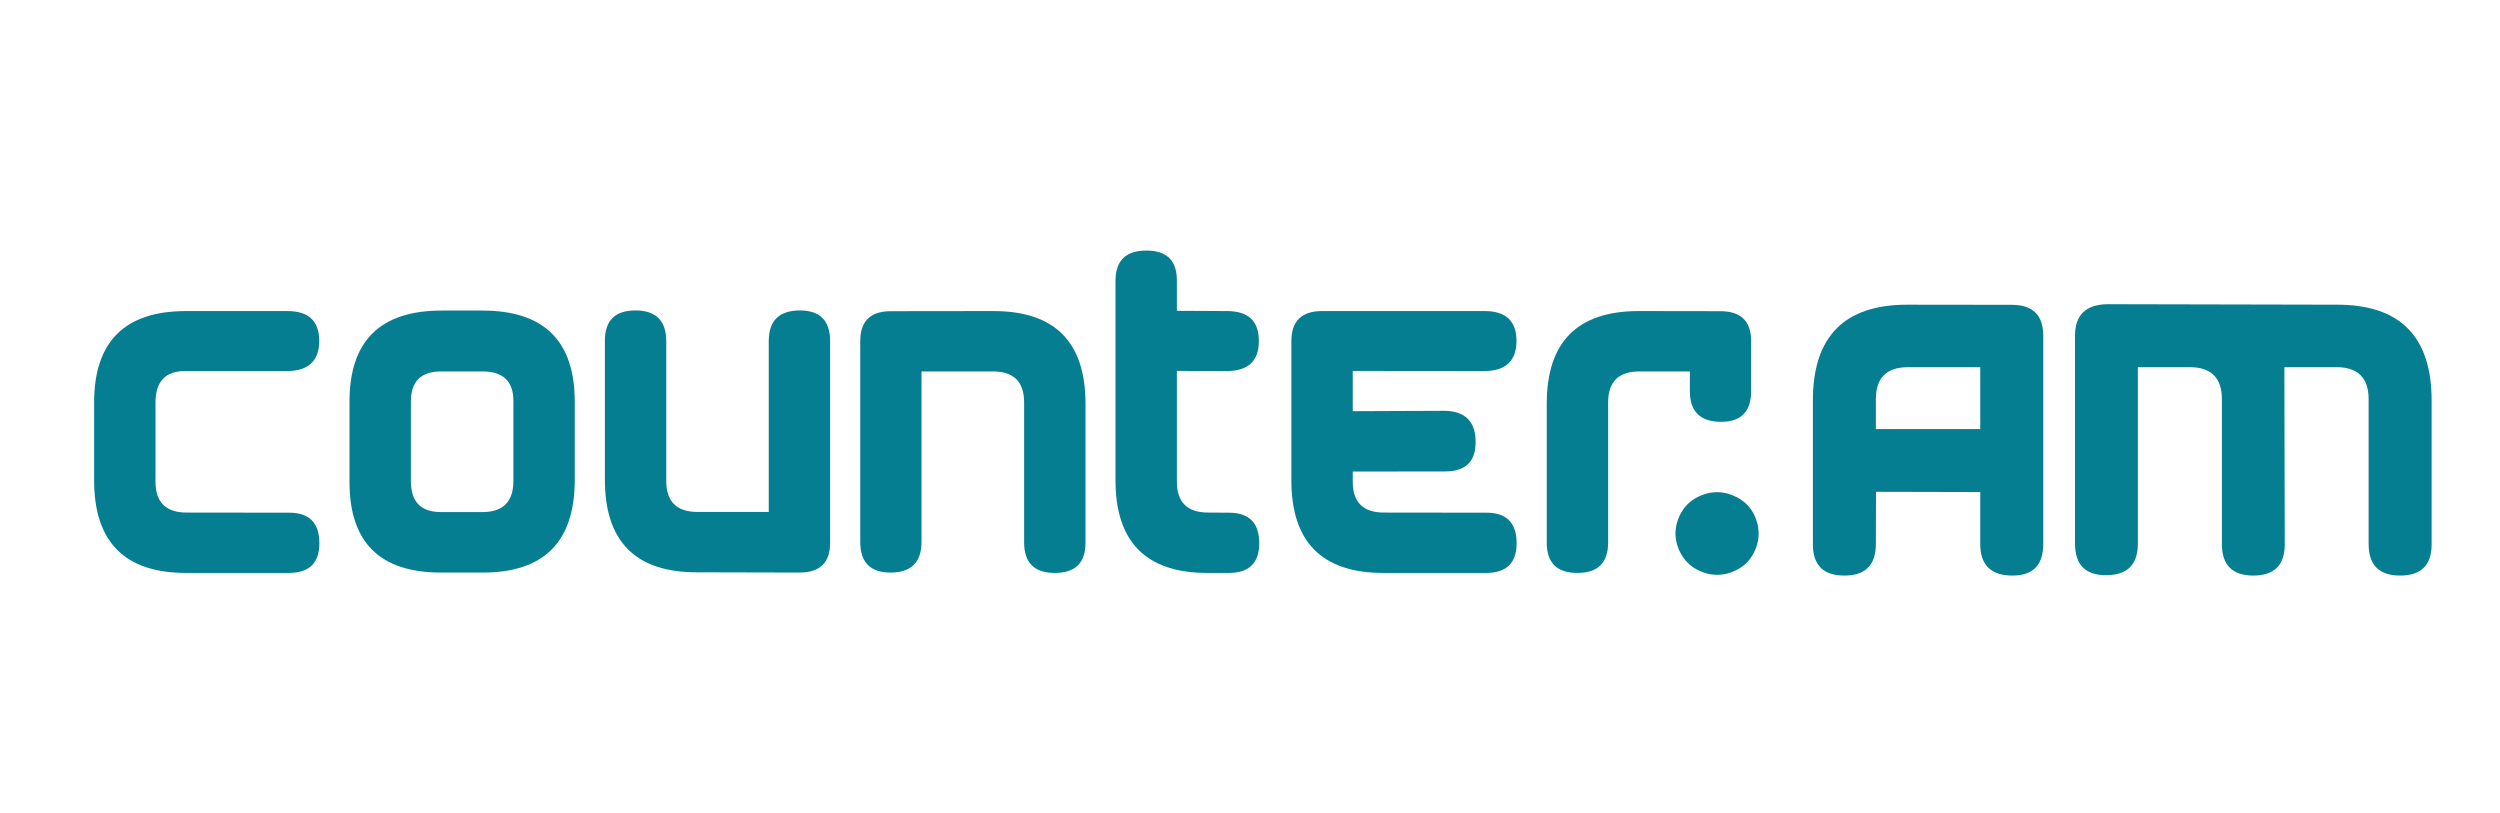
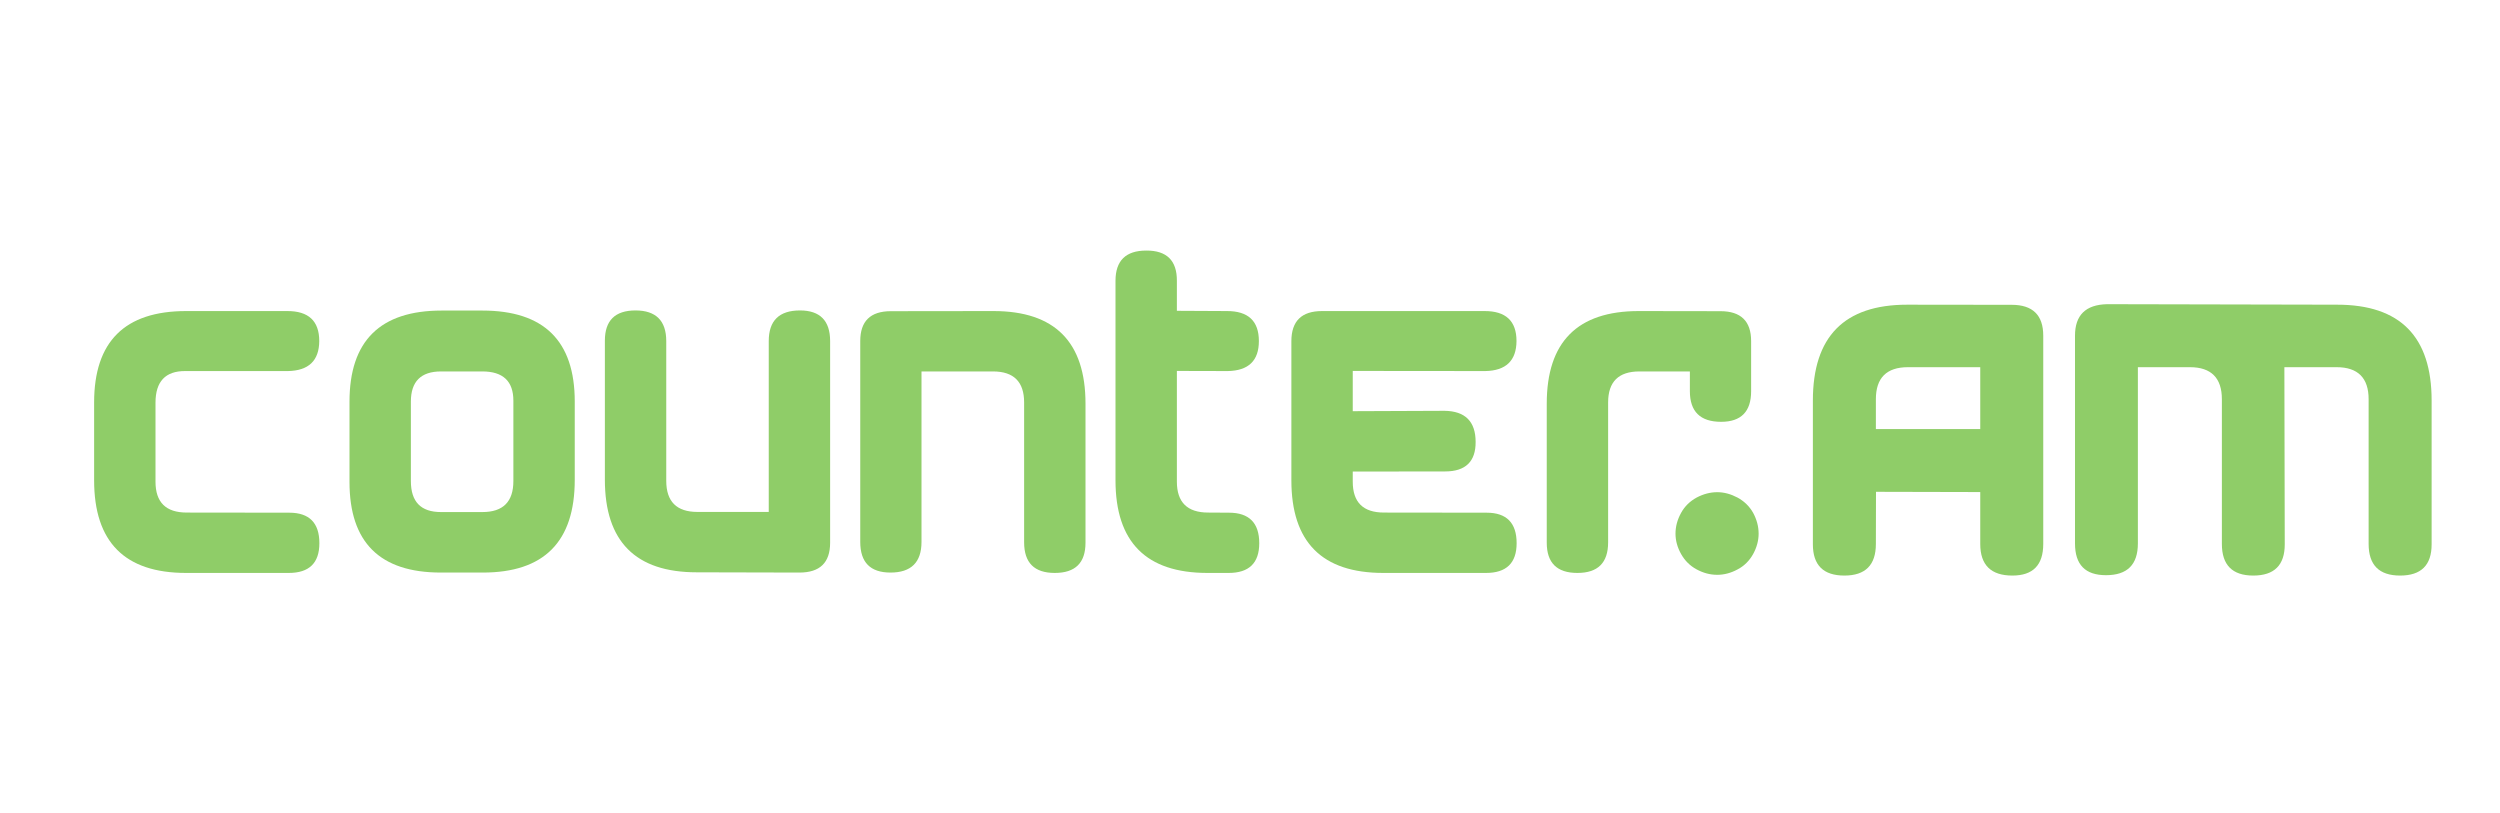
<svg xmlns="http://www.w3.org/2000/svg" version="1.1" id="Слой_1" x="0px" y="0px" width="200px" height="65px" viewBox="0 0 200 65" enable-background="new 0 0 200 65" xml:space="preserve">
  <g>
    <g>
-       <path fill-rule="evenodd" clip-rule="evenodd" fill="#067E91" d="M25.55,43.455c0,1.59-0.82,2.38-2.45,2.38h-8.21    c-4.91,0-7.36-2.47-7.36-7.41v-6.23c0-4.87,2.45-7.31,7.36-7.31h8.08c1.71-0.01,2.57,0.79,2.57,2.4c-0.01,1.57-0.85,2.37-2.51,2.4    h-8.21c-1.59-0.01-2.38,0.84-2.38,2.53v6.32c0,1.65,0.83,2.47,2.5,2.47l8.2,0.01C24.75,41.015,25.55,41.835,25.55,43.455z" />
-       <path fill-rule="evenodd" clip-rule="evenodd" fill="#067E91" d="M35.28,29.715c-1.61,0-2.41,0.81-2.41,2.41v6.36    c0,1.66,0.8,2.48,2.41,2.48h3.31c1.65,0,2.48-0.82,2.48-2.48v-6.43c0-1.56-0.83-2.34-2.48-2.34H35.28z M35.33,24.845h3.26    c4.93,0,7.39,2.43,7.39,7.28v6.26c0,4.95-2.45,7.42-7.36,7.42h-3.35c-4.88,0-7.31-2.41-7.31-7.25v-6.42    C27.96,27.275,30.41,24.845,35.33,24.845z" />
-       <path fill-rule="evenodd" clip-rule="evenodd" fill="#067E91" d="M66.41,27.285v16.13c0,1.6-0.82,2.39-2.46,2.39l-8.21-0.02    c-4.9,0-7.35-2.47-7.35-7.41v-11.12c0-1.61,0.81-2.42,2.45-2.42c1.63,0,2.46,0.82,2.46,2.45v11.18c0,1.66,0.83,2.49,2.5,2.49h5.7    v-13.67c0-1.63,0.83-2.45,2.5-2.45C65.6,24.835,66.41,25.655,66.41,27.285z" />
-       <path fill-rule="evenodd" clip-rule="evenodd" fill="#067E91" d="M68.82,43.355v-16.07c0-1.59,0.81-2.39,2.45-2.39l8.21-0.01    c4.9,0,7.36,2.47,7.36,7.41v11.12c0,1.62-0.82,2.42-2.46,2.42c-1.63,0-2.45-0.81-2.45-2.45v-11.19c0-1.65-0.83-2.48-2.49-2.48    h-5.72v13.64c0,1.63-0.83,2.45-2.48,2.45C69.62,45.805,68.82,44.985,68.82,43.355z" />
-       <path fill-rule="evenodd" clip-rule="evenodd" fill="#067E91" d="M100.74,43.455c0,1.59-0.82,2.38-2.45,2.38H96.6    c-4.91,0-7.36-2.47-7.36-7.41v-15.96c0-1.61,0.82-2.42,2.46-2.42c1.64-0.01,2.46,0.8,2.45,2.42v2.4l3.99,0.02    c1.71-0.01,2.57,0.79,2.57,2.4c0,1.57-0.83,2.37-2.49,2.4l-4.07-0.01v8.86c0,1.65,0.84,2.47,2.5,2.47l1.67,0.01    C99.93,41.015,100.74,41.835,100.74,43.455z" />
-       <path fill-rule="evenodd" clip-rule="evenodd" fill="#067E91" d="M121.33,43.455c0,1.59-0.82,2.38-2.45,2.38h-8.21    c-4.91,0-7.36-2.47-7.36-7.41v-11.13c0-1.61,0.82-2.41,2.45-2.41h12.99c1.71-0.01,2.57,0.79,2.57,2.4    c-0.01,1.57-0.85,2.37-2.5,2.4l-10.6-0.01v3.22l7.34-0.03c1.65,0.02,2.49,0.85,2.49,2.49c0.01,1.57-0.81,2.36-2.44,2.36    l-7.39,0.01v0.81c0,1.65,0.83,2.47,2.5,2.47l8.21,0.01C120.53,41.015,121.33,41.835,121.33,43.455z" />
-       <path fill-rule="evenodd" clip-rule="evenodd" fill="#067E91" d="M137.69,33.745c-1.67,0-2.5-0.82-2.5-2.45v-1.58h-4.04    c-1.67,0-2.5,0.83-2.5,2.48v11.19c0,1.64-0.82,2.45-2.46,2.45c-1.63,0-2.45-0.8-2.45-2.42v-11.12c0-4.94,2.45-7.41,7.36-7.41    l6.54,0.01c1.63,0,2.45,0.8,2.45,2.39v4.01C140.09,32.925,139.29,33.745,137.69,33.745z" />
+       <path fill-rule="evenodd" clip-rule="evenodd" fill="#8FCD68" d="M25.55,43.455c0,1.59-0.82,2.38-2.45,2.38h-8.21    c-4.91,0-7.36-2.47-7.36-7.41v-6.23c0-4.87,2.45-7.31,7.36-7.31h8.08c1.71-0.01,2.57,0.79,2.57,2.4c-0.01,1.57-0.85,2.37-2.51,2.4    h-8.21c-1.59-0.01-2.38,0.84-2.38,2.53v6.32c0,1.65,0.83,2.47,2.5,2.47l8.2,0.01C24.75,41.015,25.55,41.835,25.55,43.455z" />
+       <path fill-rule="evenodd" clip-rule="evenodd" fill="#8FCD68" d="M35.28,29.715c-1.61,0-2.41,0.81-2.41,2.41v6.36    c0,1.66,0.8,2.48,2.41,2.48h3.31c1.65,0,2.48-0.82,2.48-2.48v-6.43c0-1.56-0.83-2.34-2.48-2.34H35.28z M35.33,24.845h3.26    c4.93,0,7.39,2.43,7.39,7.28v6.26c0,4.95-2.45,7.42-7.36,7.42h-3.35c-4.88,0-7.31-2.41-7.31-7.25v-6.42    C27.96,27.275,30.41,24.845,35.33,24.845z" />
+       <path fill-rule="evenodd" clip-rule="evenodd" fill="#8FCD68" d="M66.41,27.285v16.13c0,1.6-0.82,2.39-2.46,2.39l-8.21-0.02    c-4.9,0-7.35-2.47-7.35-7.41v-11.12c0-1.61,0.81-2.42,2.45-2.42c1.63,0,2.46,0.82,2.46,2.45v11.18c0,1.66,0.83,2.49,2.5,2.49h5.7    v-13.67c0-1.63,0.83-2.45,2.5-2.45C65.6,24.835,66.41,25.655,66.41,27.285z" />
+       <path fill-rule="evenodd" clip-rule="evenodd" fill="#8FCD68" d="M68.82,43.355v-16.07c0-1.59,0.81-2.39,2.45-2.39l8.21-0.01    c4.9,0,7.36,2.47,7.36,7.41v11.12c0,1.62-0.82,2.42-2.46,2.42c-1.63,0-2.45-0.81-2.45-2.45v-11.19c0-1.65-0.83-2.48-2.49-2.48    h-5.72v13.64c0,1.63-0.83,2.45-2.48,2.45C69.62,45.805,68.82,44.985,68.82,43.355z" />
+       <path fill-rule="evenodd" clip-rule="evenodd" fill="#8FCD68" d="M100.74,43.455c0,1.59-0.82,2.38-2.45,2.38H96.6    c-4.91,0-7.36-2.47-7.36-7.41v-15.96c0-1.61,0.82-2.42,2.46-2.42c1.64-0.01,2.46,0.8,2.45,2.42v2.4l3.99,0.02    c1.71-0.01,2.57,0.79,2.57,2.4c0,1.57-0.83,2.37-2.49,2.4l-4.07-0.01v8.86c0,1.65,0.84,2.47,2.5,2.47l1.67,0.01    C99.93,41.015,100.74,41.835,100.74,43.455z" />
+       <path fill-rule="evenodd" clip-rule="evenodd" fill="#8FCD68" d="M121.33,43.455c0,1.59-0.82,2.38-2.45,2.38h-8.21    c-4.91,0-7.36-2.47-7.36-7.41v-11.13c0-1.61,0.82-2.41,2.45-2.41h12.99c1.71-0.01,2.57,0.79,2.57,2.4    c-0.01,1.57-0.85,2.37-2.5,2.4l-10.6-0.01v3.22l7.34-0.03c1.65,0.02,2.49,0.85,2.49,2.49c0.01,1.57-0.81,2.36-2.44,2.36    l-7.39,0.01v0.81c0,1.65,0.83,2.47,2.5,2.47l8.21,0.01C120.53,41.015,121.33,41.835,121.33,43.455z" />
+       <path fill-rule="evenodd" clip-rule="evenodd" fill="#8FCD68" d="M137.69,33.745c-1.67,0-2.5-0.82-2.5-2.45v-1.58h-4.04    c-1.67,0-2.5,0.83-2.5,2.48v11.19c0,1.64-0.82,2.45-2.46,2.45c-1.63,0-2.45-0.8-2.45-2.42v-11.12c0-4.94,2.45-7.41,7.36-7.41    l6.54,0.01c1.63,0,2.45,0.8,2.45,2.39v4.01C140.09,32.925,139.29,33.745,137.69,33.745z" />
    </g>
    <g>
-       <path fill-rule="evenodd" clip-rule="evenodd" fill="#067E91" d="M135.73,39.805c-0.53,0.29-0.95,0.69-1.24,1.22    c-0.3,0.54-0.45,1.09-0.45,1.67c0,0.55,0.15,1.1,0.45,1.63c0.29,0.52,0.71,0.94,1.23,1.22c0.53,0.29,1.08,0.44,1.66,0.44    c0.56,0,1.11-0.15,1.64-0.44c0.53-0.28,0.94-0.7,1.23-1.22c0.29-0.53,0.44-1.08,0.44-1.63c0-0.58-0.15-1.13-0.44-1.67    c-0.3-0.53-0.72-0.93-1.25-1.22c-0.53-0.28-1.07-0.43-1.62-0.43C136.81,39.375,136.26,39.525,135.73,39.805z" />
-       <path fill-rule="evenodd" clip-rule="evenodd" fill="#067E91" d="M158.42,34.325v-4.95h-5.78c-1.72,0-2.57,0.86-2.57,2.56v2.39    H158.42z M160.99,46.045c-1.71,0-2.57-0.84-2.57-2.53v-4.15l-8.34-0.02l-0.01,4.17c0,1.69-0.84,2.53-2.52,2.53    s-2.52-0.83-2.52-2.5v-11.5c0-5.12,2.51-7.67,7.55-7.67l8.36,0.01c1.68,0,2.52,0.83,2.52,2.47v16.66    C163.46,45.205,162.64,46.045,160.99,46.045z" />
-       <path fill-rule="evenodd" clip-rule="evenodd" fill="#067E91" d="M186.97,24.375c5.04,0,7.56,2.55,7.56,7.67v11.5    c0,1.67-0.84,2.5-2.52,2.5s-2.52-0.84-2.52-2.53v-11.58c0-1.7-0.86-2.56-2.56-2.56h-4.18l0.03,14.17c0,1.67-0.84,2.5-2.52,2.5    c-1.67,0-2.51-0.84-2.51-2.53v-11.58c0-1.7-0.86-2.56-2.55-2.56h-4.17v14.1c0,1.7-0.85,2.54-2.55,2.54    c-1.66,0-2.48-0.84-2.48-2.54v-16.62c0-1.64,0.85-2.48,2.56-2.52L186.97,24.375z" />
+       <path fill-rule="evenodd" clip-rule="evenodd" fill="#8FCD68" d="M135.73,39.805c-0.53,0.29-0.95,0.69-1.24,1.22    c-0.3,0.54-0.45,1.09-0.45,1.67c0,0.55,0.15,1.1,0.45,1.63c0.29,0.52,0.71,0.94,1.23,1.22c0.53,0.29,1.08,0.44,1.66,0.44    c0.56,0,1.11-0.15,1.64-0.44c0.53-0.28,0.94-0.7,1.23-1.22c0.29-0.53,0.44-1.08,0.44-1.63c0-0.58-0.15-1.13-0.44-1.67    c-0.3-0.53-0.72-0.93-1.25-1.22c-0.53-0.28-1.07-0.43-1.62-0.43C136.81,39.375,136.26,39.525,135.73,39.805z" />
+       <path fill-rule="evenodd" clip-rule="evenodd" fill="#8FCD68" d="M158.42,34.325v-4.95h-5.78c-1.72,0-2.57,0.86-2.57,2.56v2.39    H158.42z M160.99,46.045c-1.71,0-2.57-0.84-2.57-2.53v-4.15l-8.34-0.02l-0.01,4.17c0,1.69-0.84,2.53-2.52,2.53    s-2.52-0.83-2.52-2.5v-11.5c0-5.12,2.51-7.67,7.55-7.67l8.36,0.01c1.68,0,2.52,0.83,2.52,2.47v16.66    C163.46,45.205,162.64,46.045,160.99,46.045z" />
+       <path fill-rule="evenodd" clip-rule="evenodd" fill="#8FCD68" d="M186.97,24.375c5.04,0,7.56,2.55,7.56,7.67v11.5    c0,1.67-0.84,2.5-2.52,2.5s-2.52-0.84-2.52-2.53v-11.58c0-1.7-0.86-2.56-2.56-2.56h-4.18l0.03,14.17c0,1.67-0.84,2.5-2.52,2.5    c-1.67,0-2.51-0.84-2.51-2.53v-11.58c0-1.7-0.86-2.56-2.55-2.56h-4.17v14.1c0,1.7-0.85,2.54-2.55,2.54    c-1.66,0-2.48-0.84-2.48-2.54v-16.62c0-1.64,0.85-2.48,2.56-2.52L186.97,24.375z" />
    </g>
  </g>
</svg>
